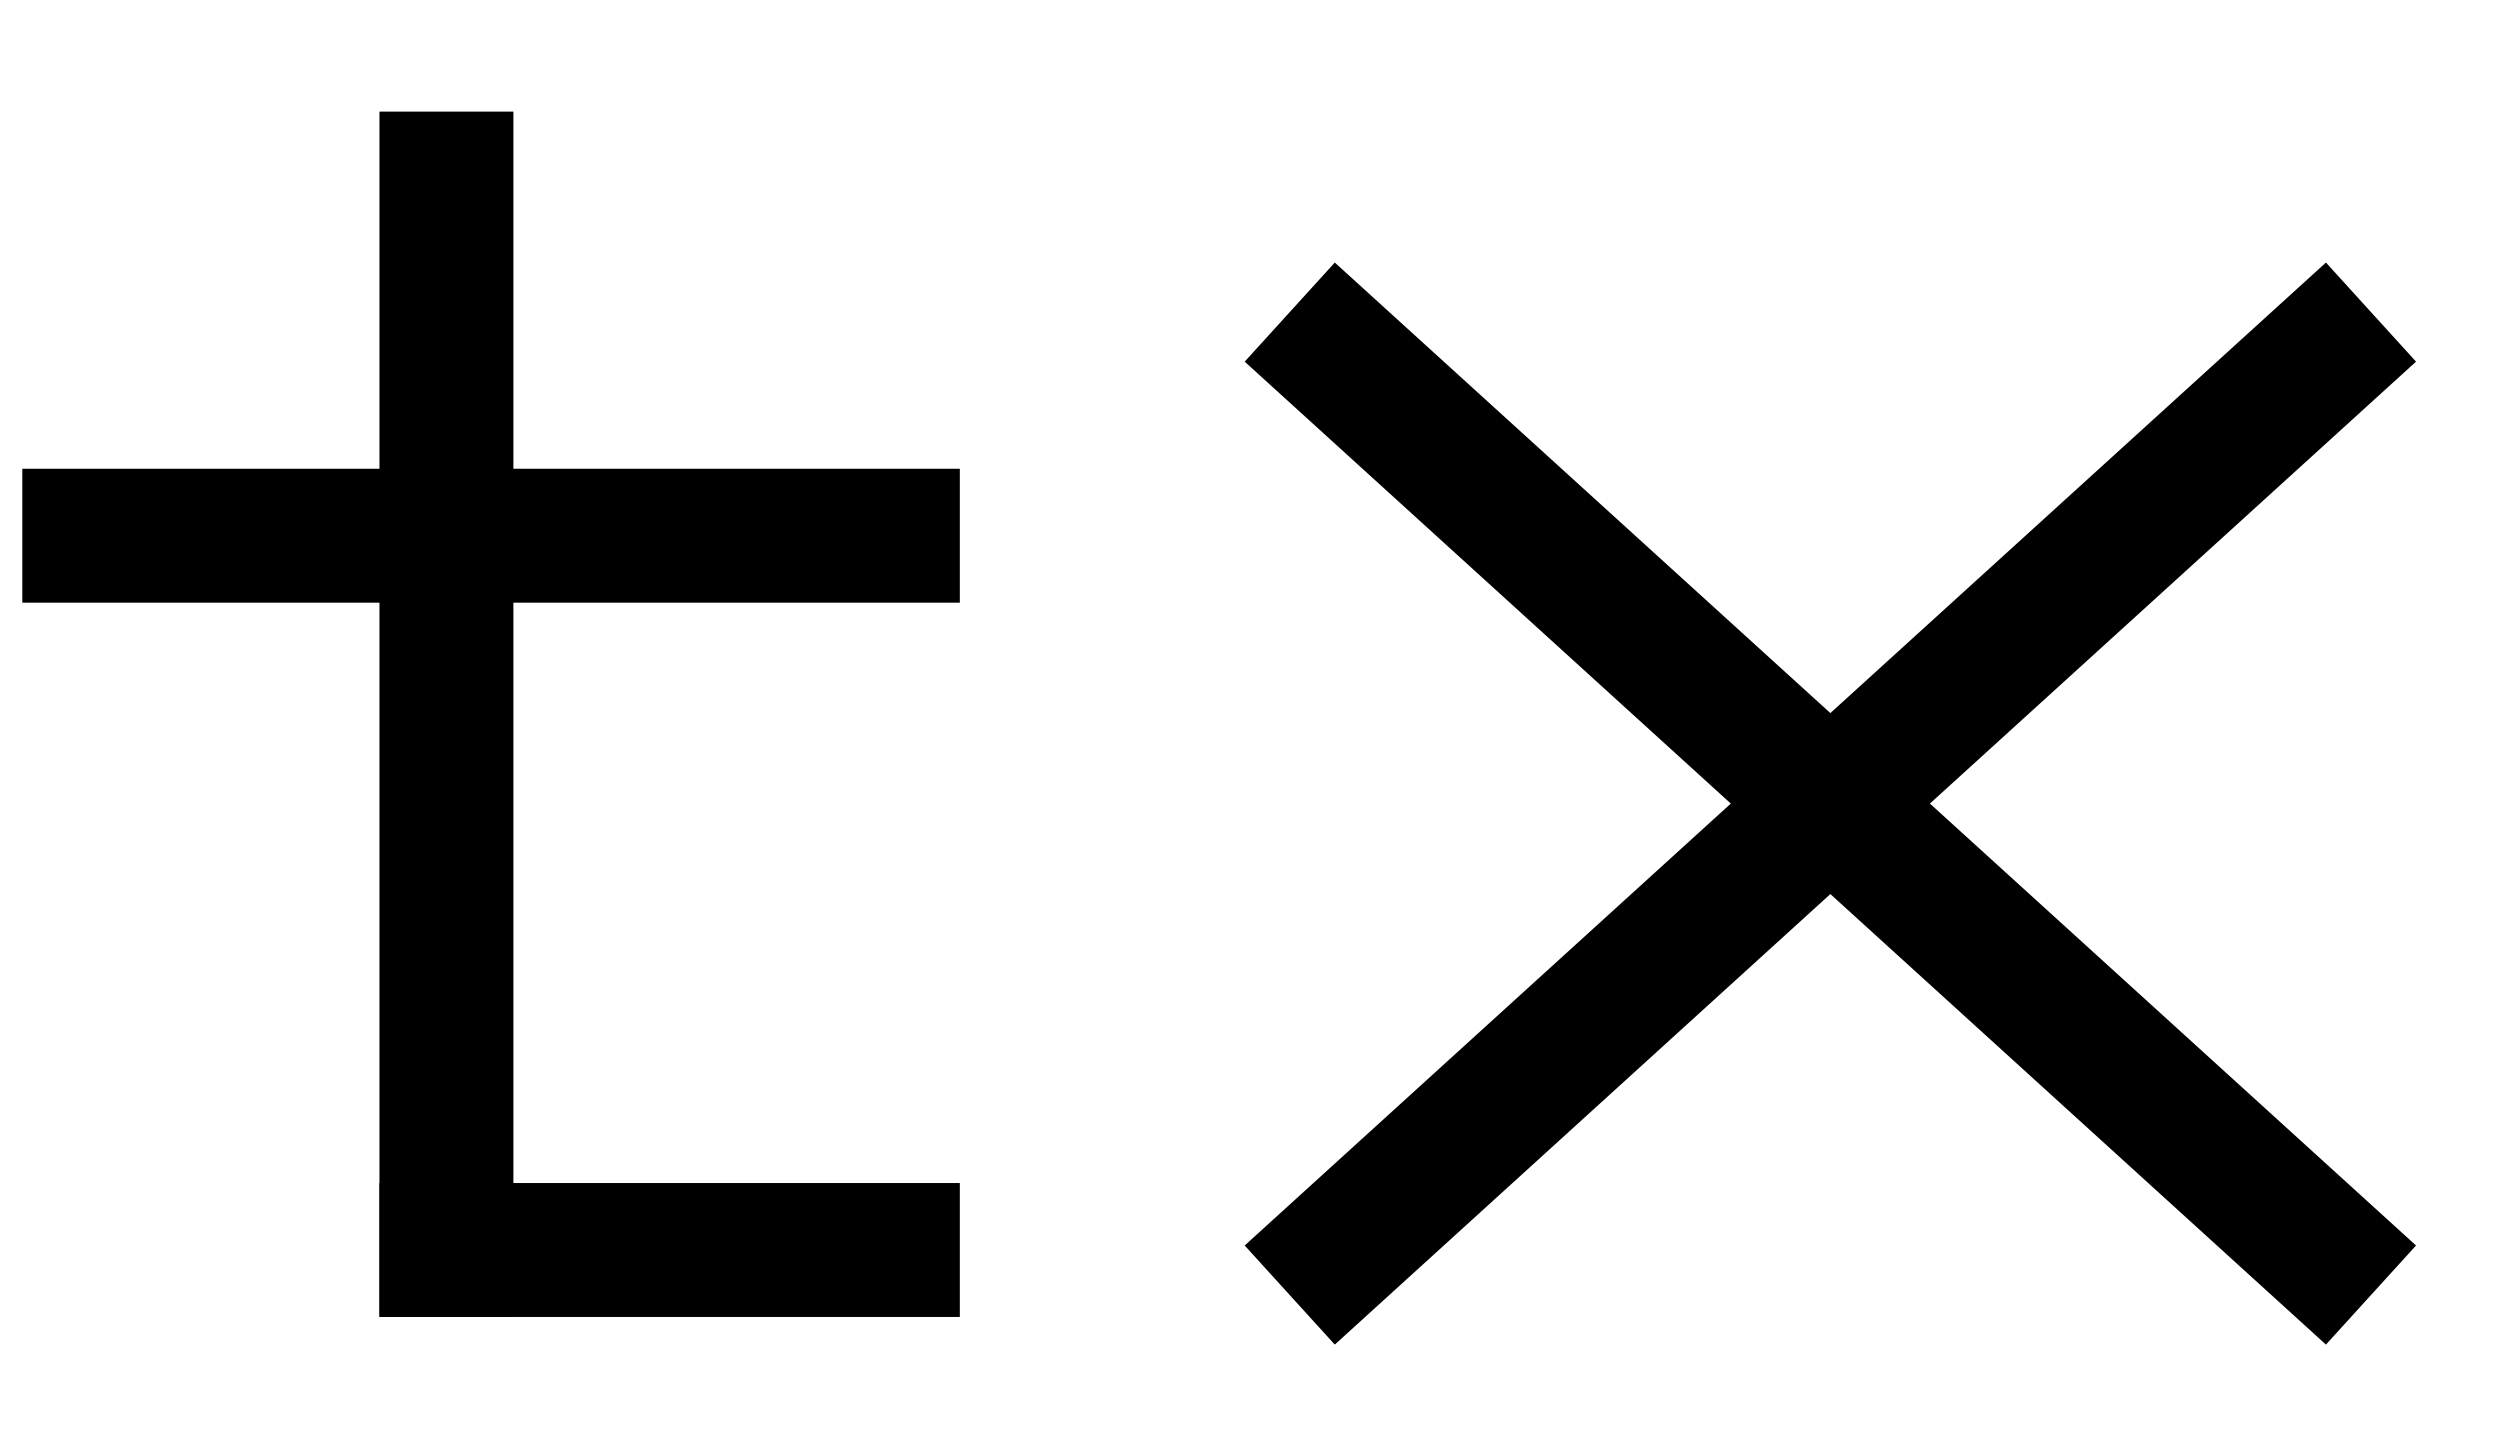
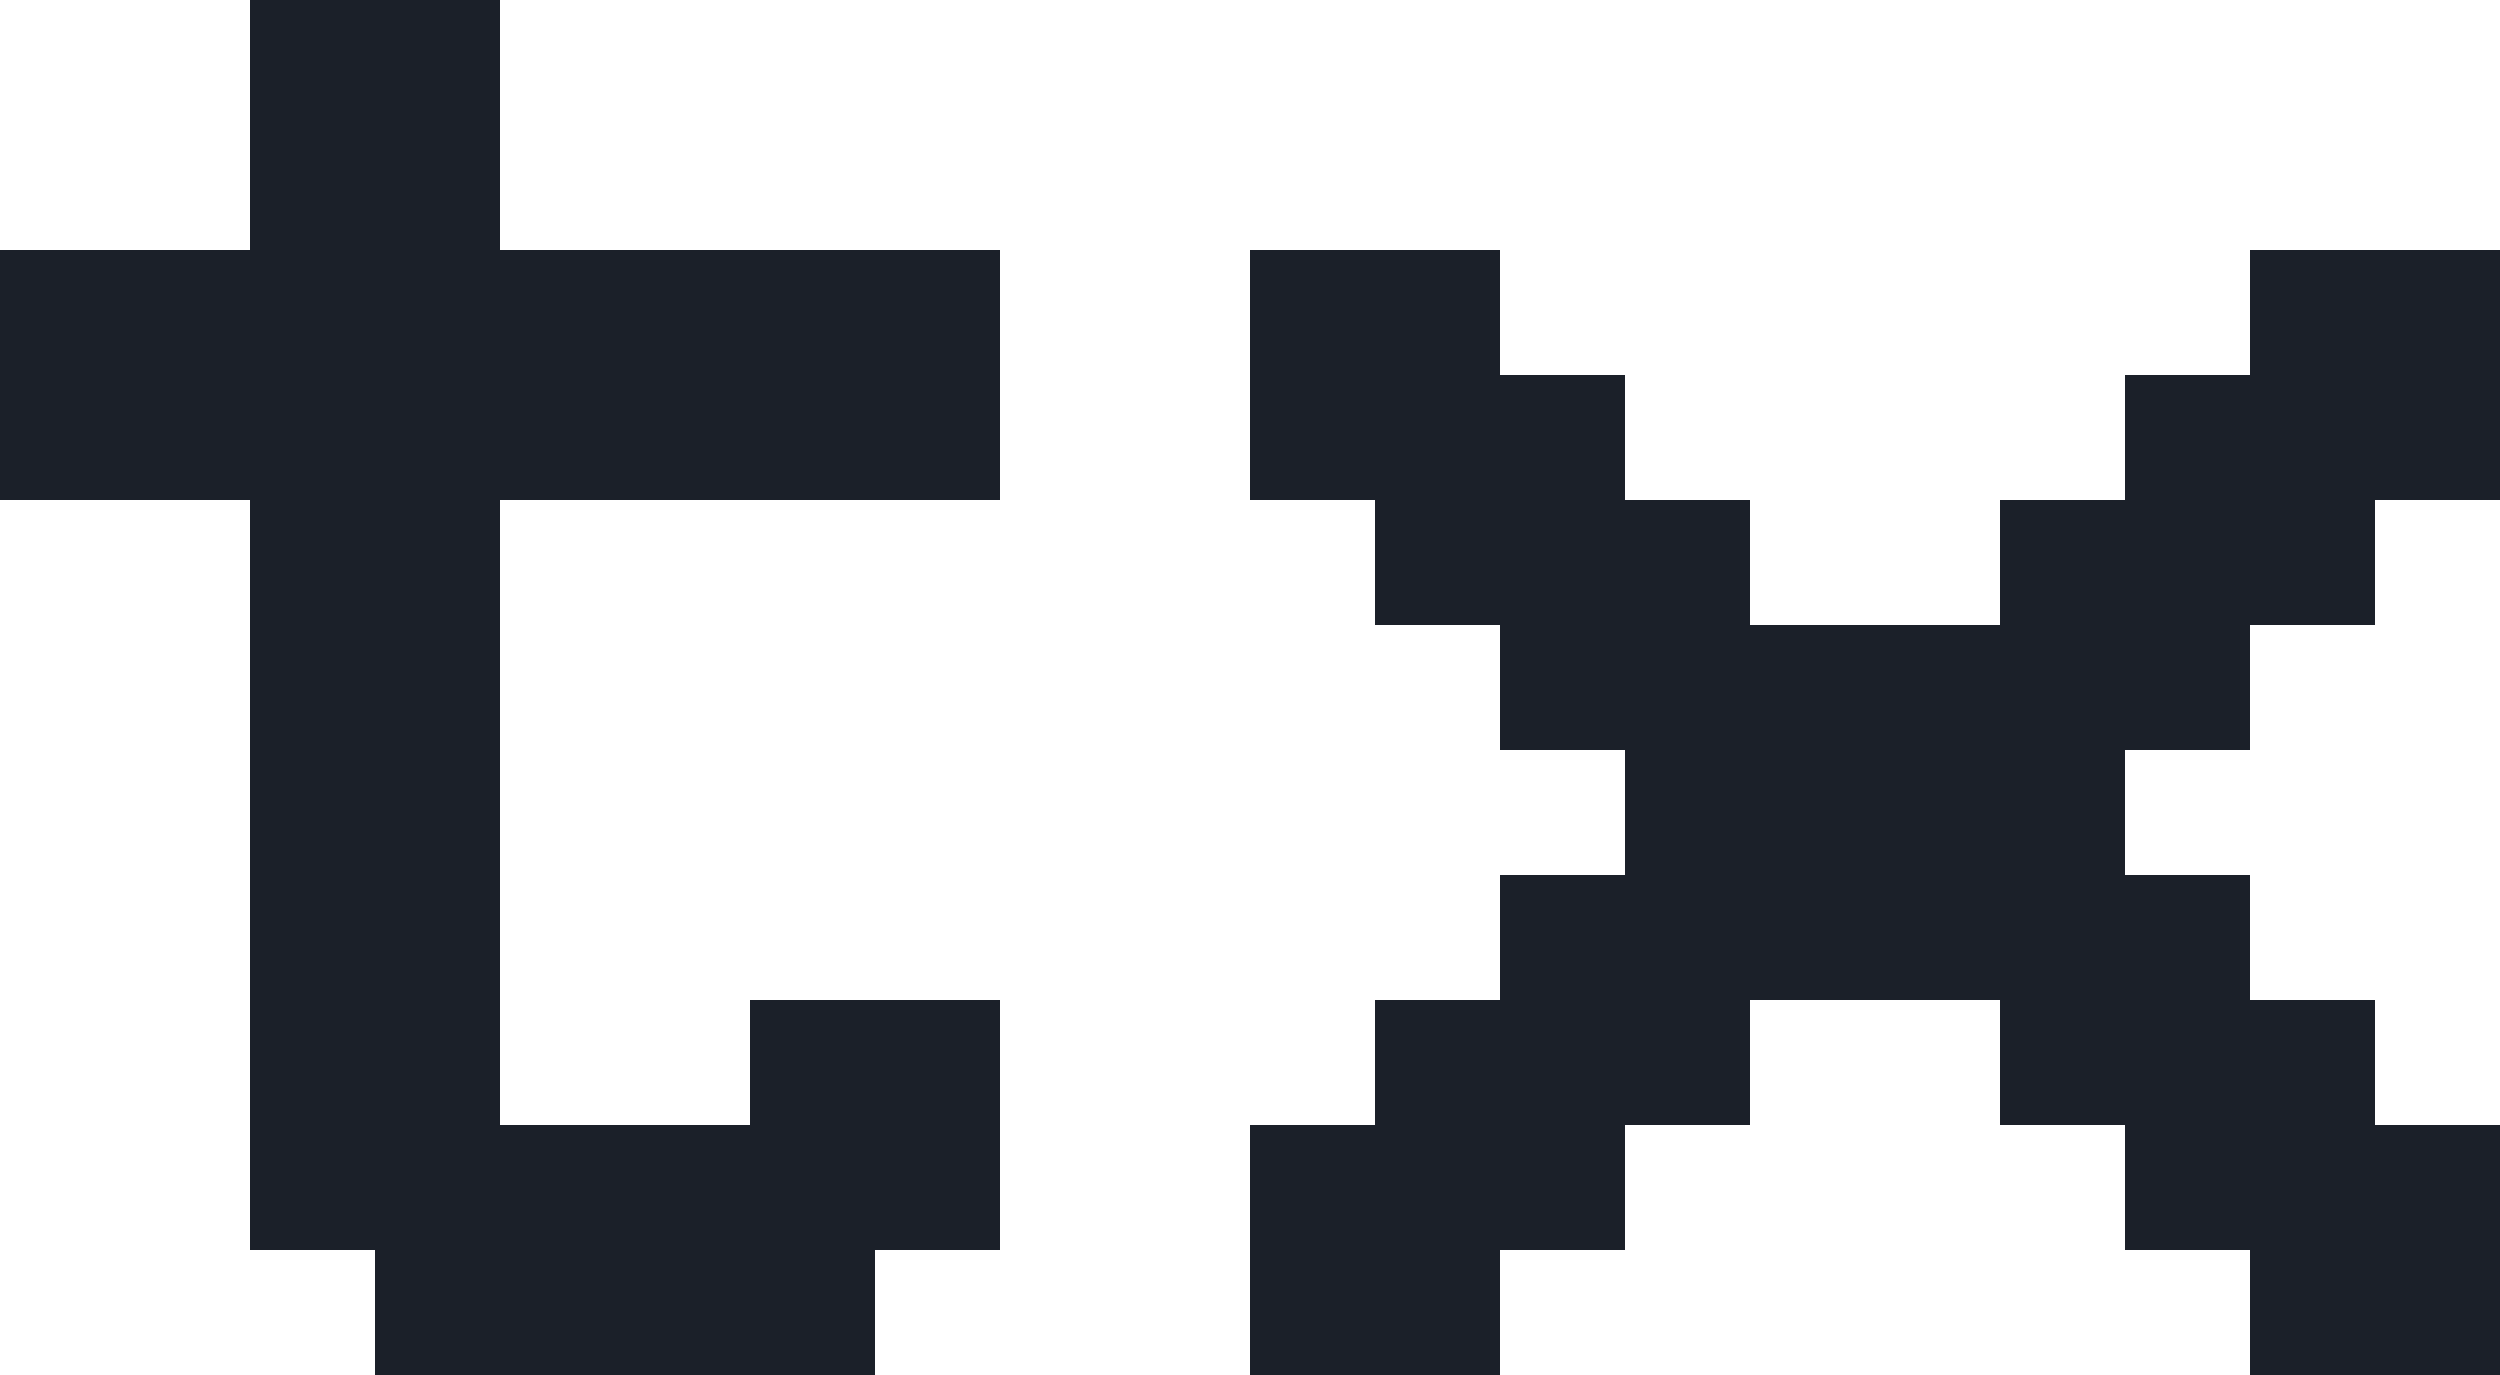
- <svg xmlns="http://www.w3.org/2000/svg" viewBox="0 0 112 64" width="112" height="64" fill="none" stroke="currentColor" stroke-width="6" stroke-linecap="square" stroke-linejoin="miter" role="img" aria-label="tx">
-   <line x1="20" y1="8" x2="20" y2="56" />
-   <line x1="4" y1="24" x2="40" y2="24" />
-   <line x1="20" y1="56" x2="40" y2="56" />
-   <line x1="60" y1="16" x2="104" y2="56" />
-   <line x1="104" y1="16" x2="60" y2="56" />
+ <svg xmlns="http://www.w3.org/2000/svg" viewBox="0 0 160 88" width="160" height="88" shape-rendering="crispEdges" role="img" aria-label="tx">
+   <style>
+     rect { fill: #1b2029; }
+     @media (prefers-color-scheme: dark) {
+       rect { fill: #d8dce6; }
+     }
+   </style>
+   <rect x="16" y="0" width="16" height="8" />
+   <rect x="16" y="8" width="16" height="8" />
+   <rect x="0" y="16" width="64" height="8" />
+   <rect x="80" y="16" width="16" height="8" />
+   <rect x="144" y="16" width="16" height="8" />
+   <rect x="0" y="24" width="64" height="8" />
+   <rect x="80" y="24" width="24" height="8" />
+   <rect x="136" y="24" width="24" height="8" />
+   <rect x="16" y="32" width="16" height="8" />
+   <rect x="88" y="32" width="24" height="8" />
+   <rect x="128" y="32" width="24" height="8" />
+   <rect x="16" y="40" width="16" height="8" />
+   <rect x="96" y="40" width="48" height="8" />
+   <rect x="16" y="48" width="16" height="8" />
+   <rect x="104" y="48" width="32" height="8" />
+   <rect x="16" y="56" width="16" height="8" />
+   <rect x="96" y="56" width="48" height="8" />
+   <rect x="16" y="64" width="16" height="8" />
+   <rect x="48" y="64" width="16" height="8" />
+   <rect x="88" y="64" width="24" height="8" />
+   <rect x="128" y="64" width="24" height="8" />
+   <rect x="16" y="72" width="48" height="8" />
+   <rect x="80" y="72" width="24" height="8" />
+   <rect x="136" y="72" width="24" height="8" />
+   <rect x="24" y="80" width="32" height="8" />
+   <rect x="80" y="80" width="16" height="8" />
+   <rect x="144" y="80" width="16" height="8" />
</svg>
